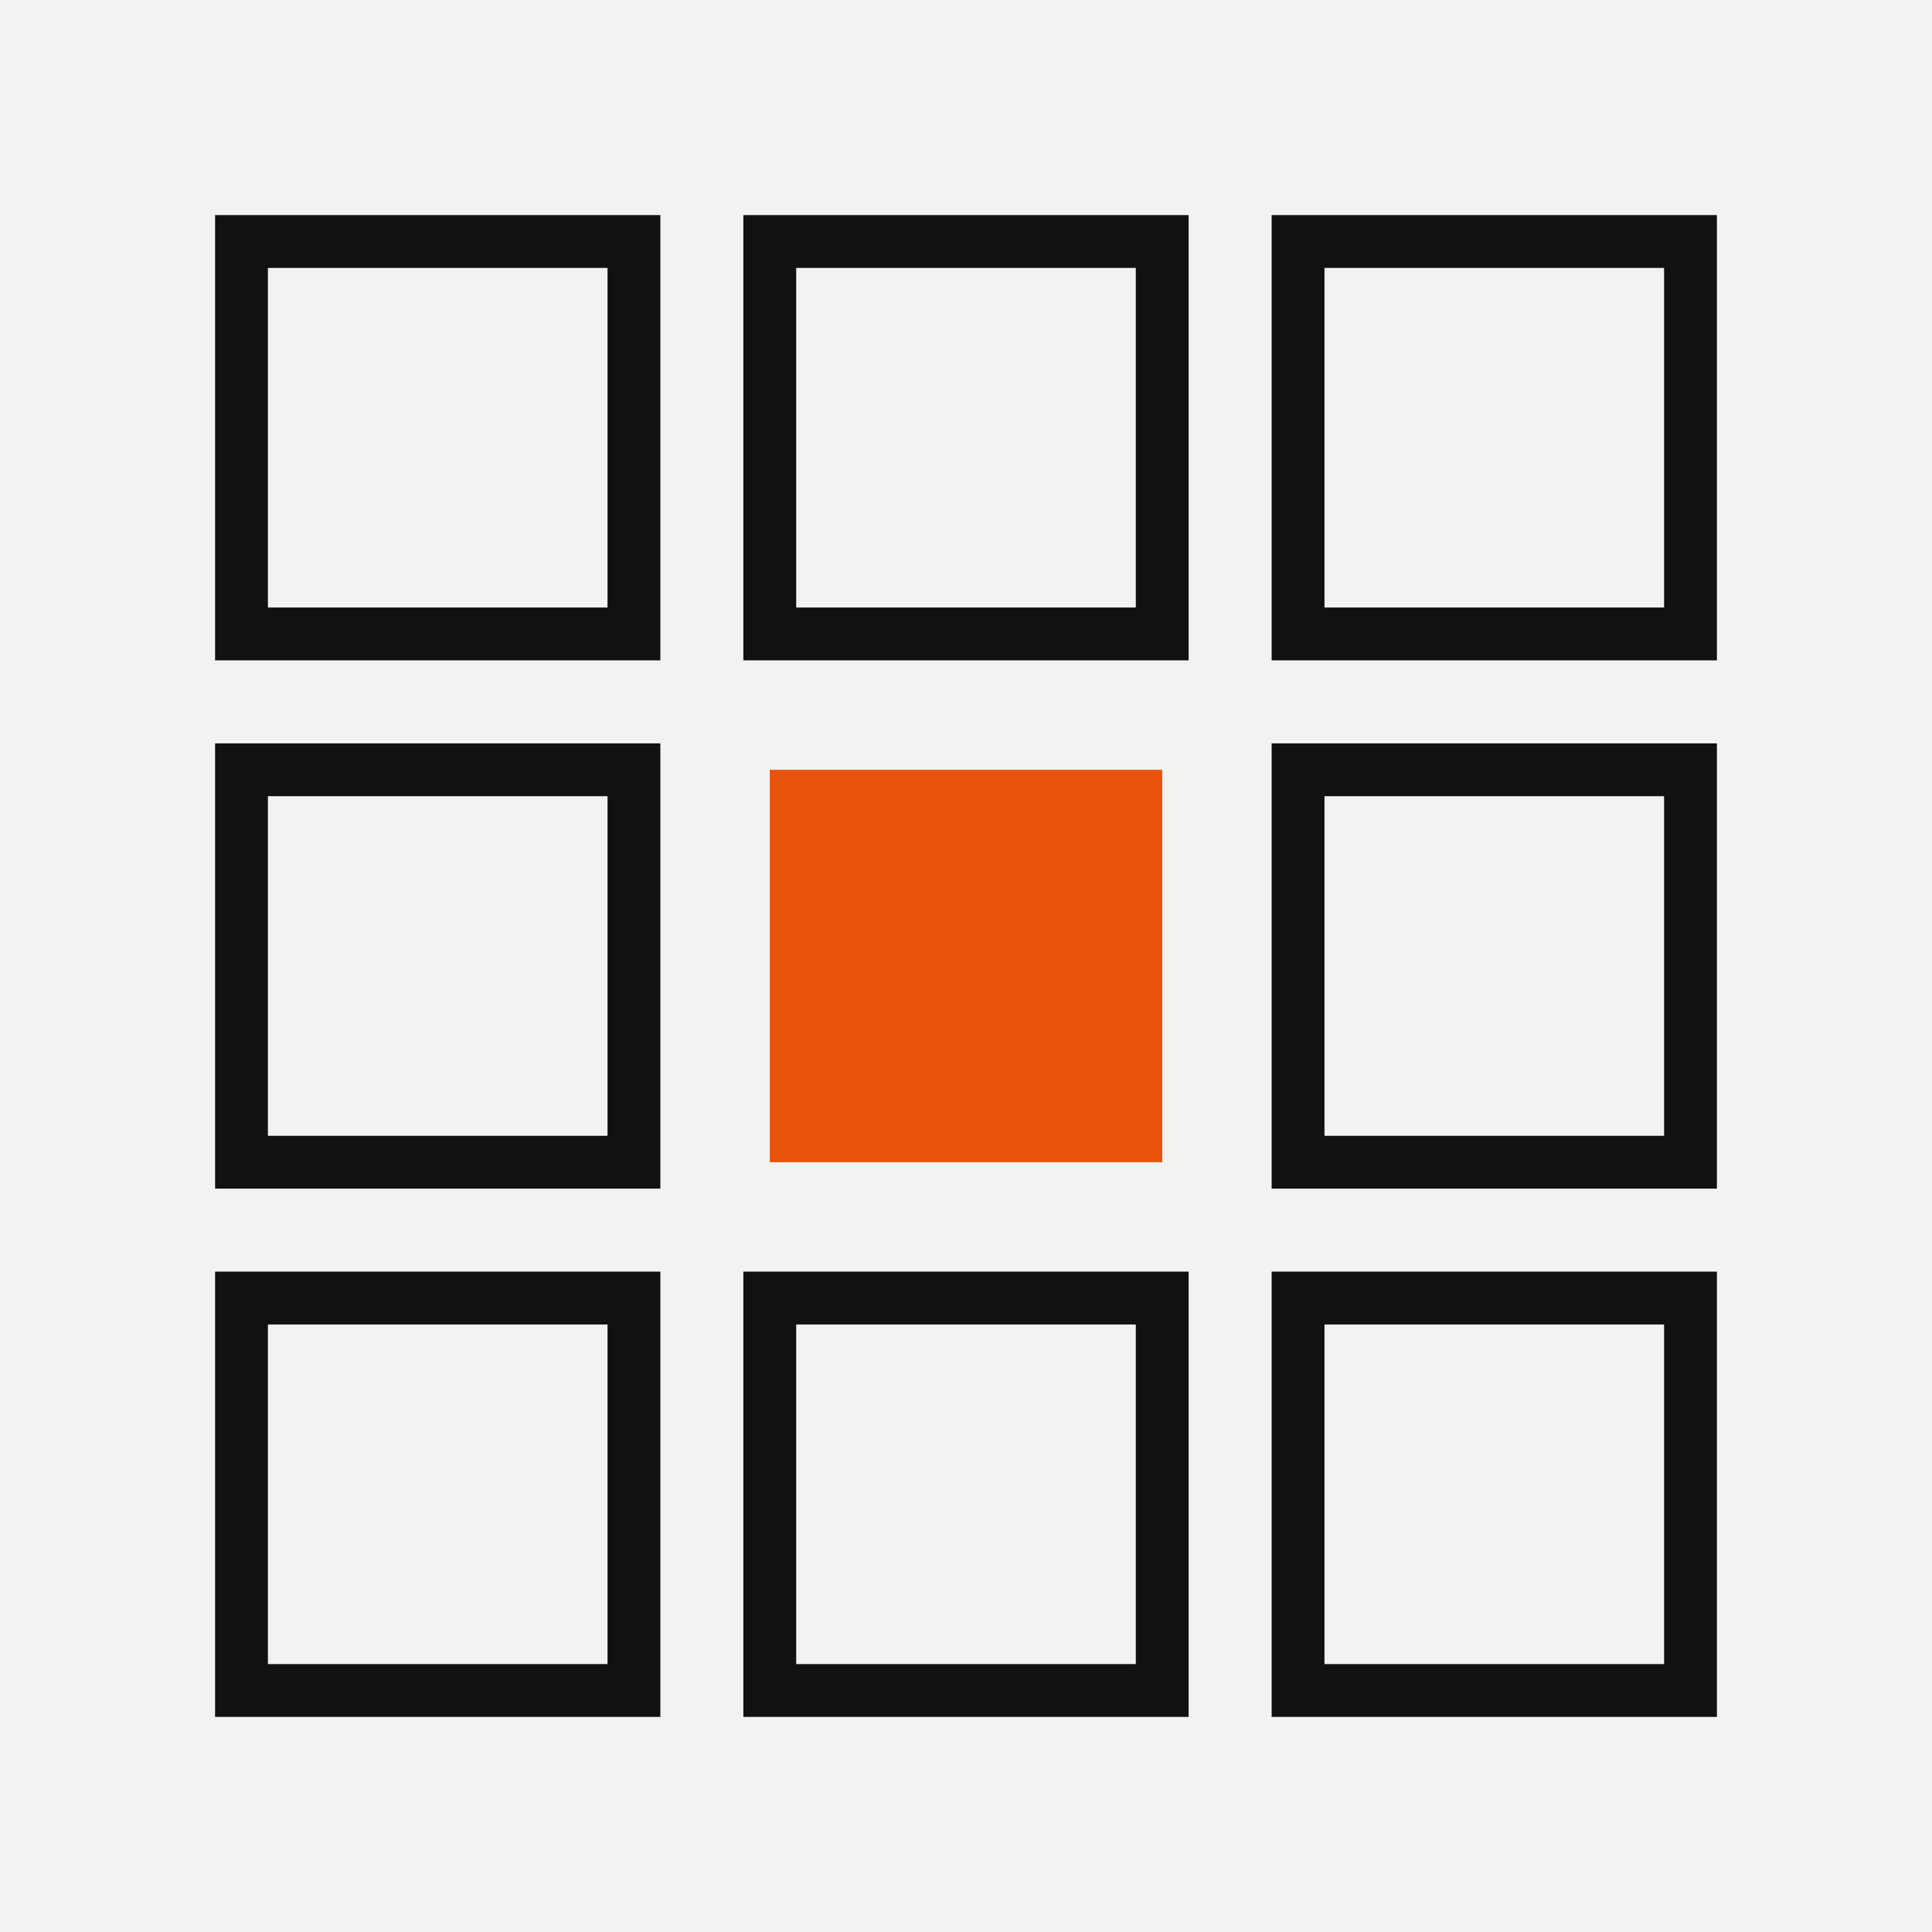
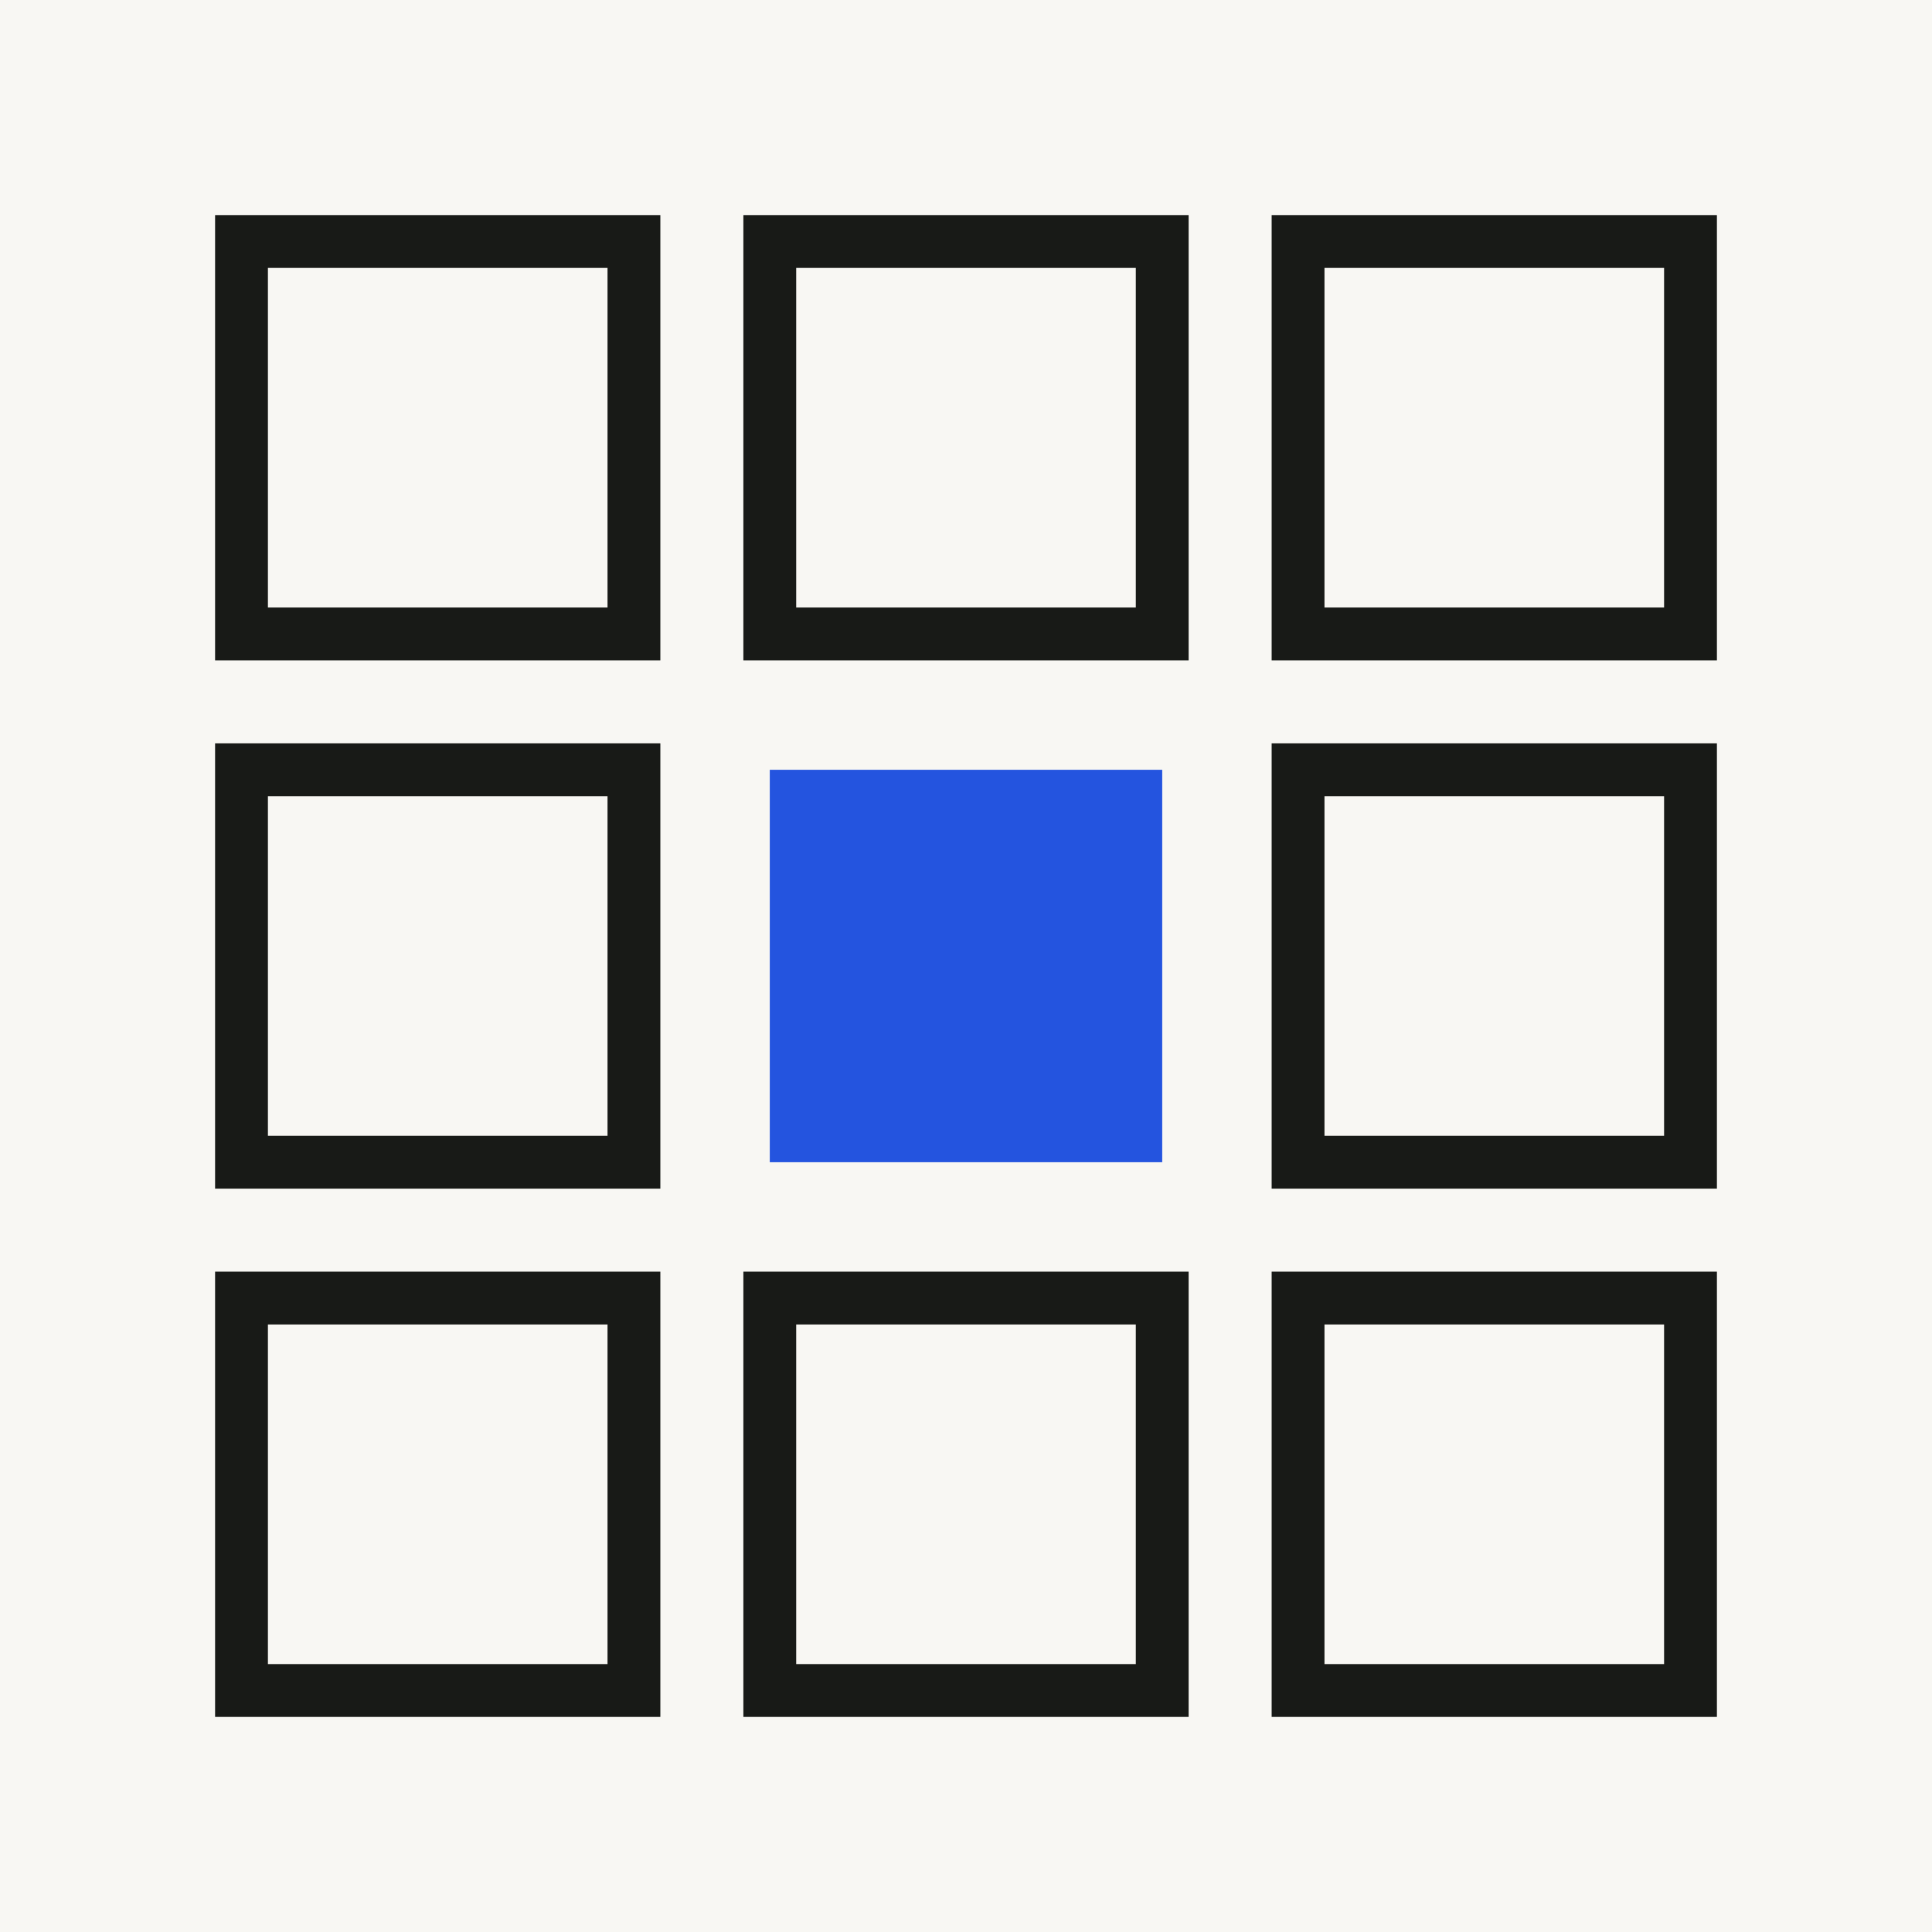
<svg xmlns="http://www.w3.org/2000/svg" viewBox="0 0 512 512" width="512" height="512">
-   <rect width="512" height="512" fill="#F2F2F0" />
-   <g fill="none" stroke="#111111" stroke-width="14">
+   <rect width="512" height="512" fill="#F8F7F3" />
+   <g fill="none" stroke="#181A17" stroke-width="14">
    <rect x="64" y="64" width="104" height="104" />
    <rect x="204" y="64" width="104" height="104" />
    <rect x="64" y="204" width="104" height="104" />
    <rect x="344" y="64" width="104" height="104" />
    <rect x="64" y="344" width="104" height="104" />
    <rect x="204" y="344" width="104" height="104" />
    <rect x="344" y="204" width="104" height="104" />
    <rect x="344" y="344" width="104" height="104" />
  </g>
-   <rect x="204" y="204" width="104" height="104" fill="#E8540C" />
+   <rect x="204" y="204" width="104" height="104" fill="#2454DF" />
</svg>
